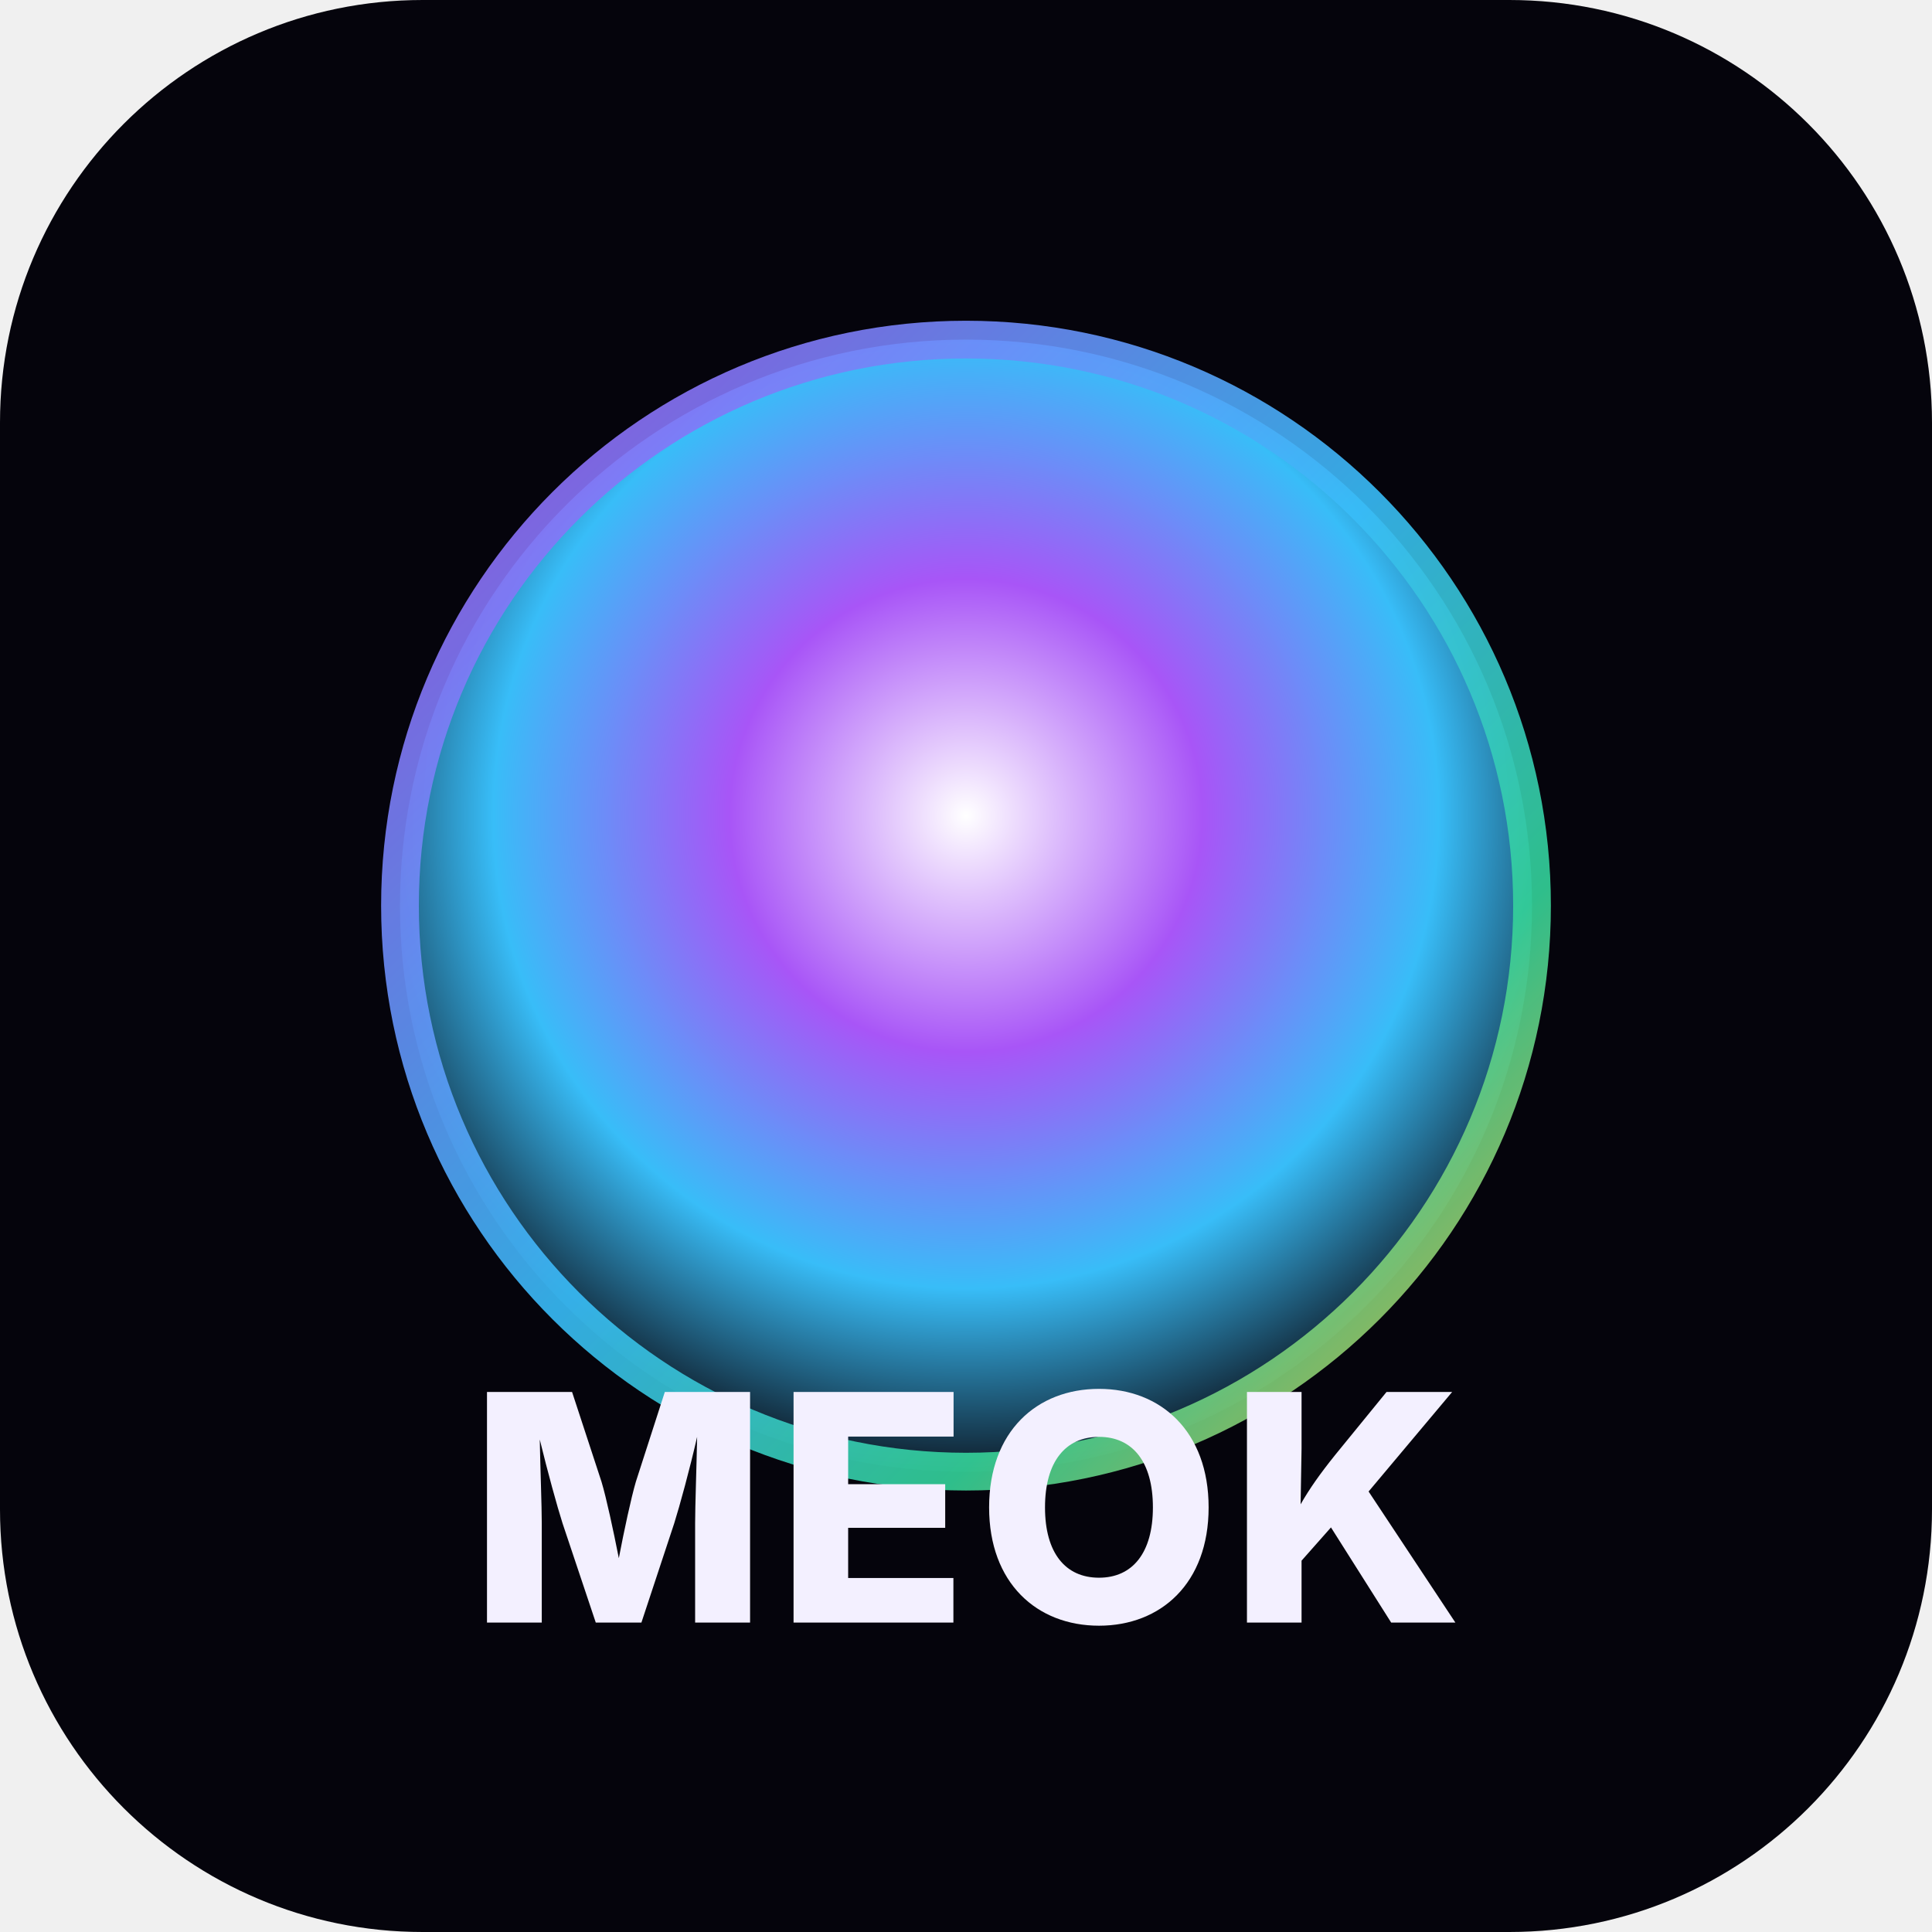
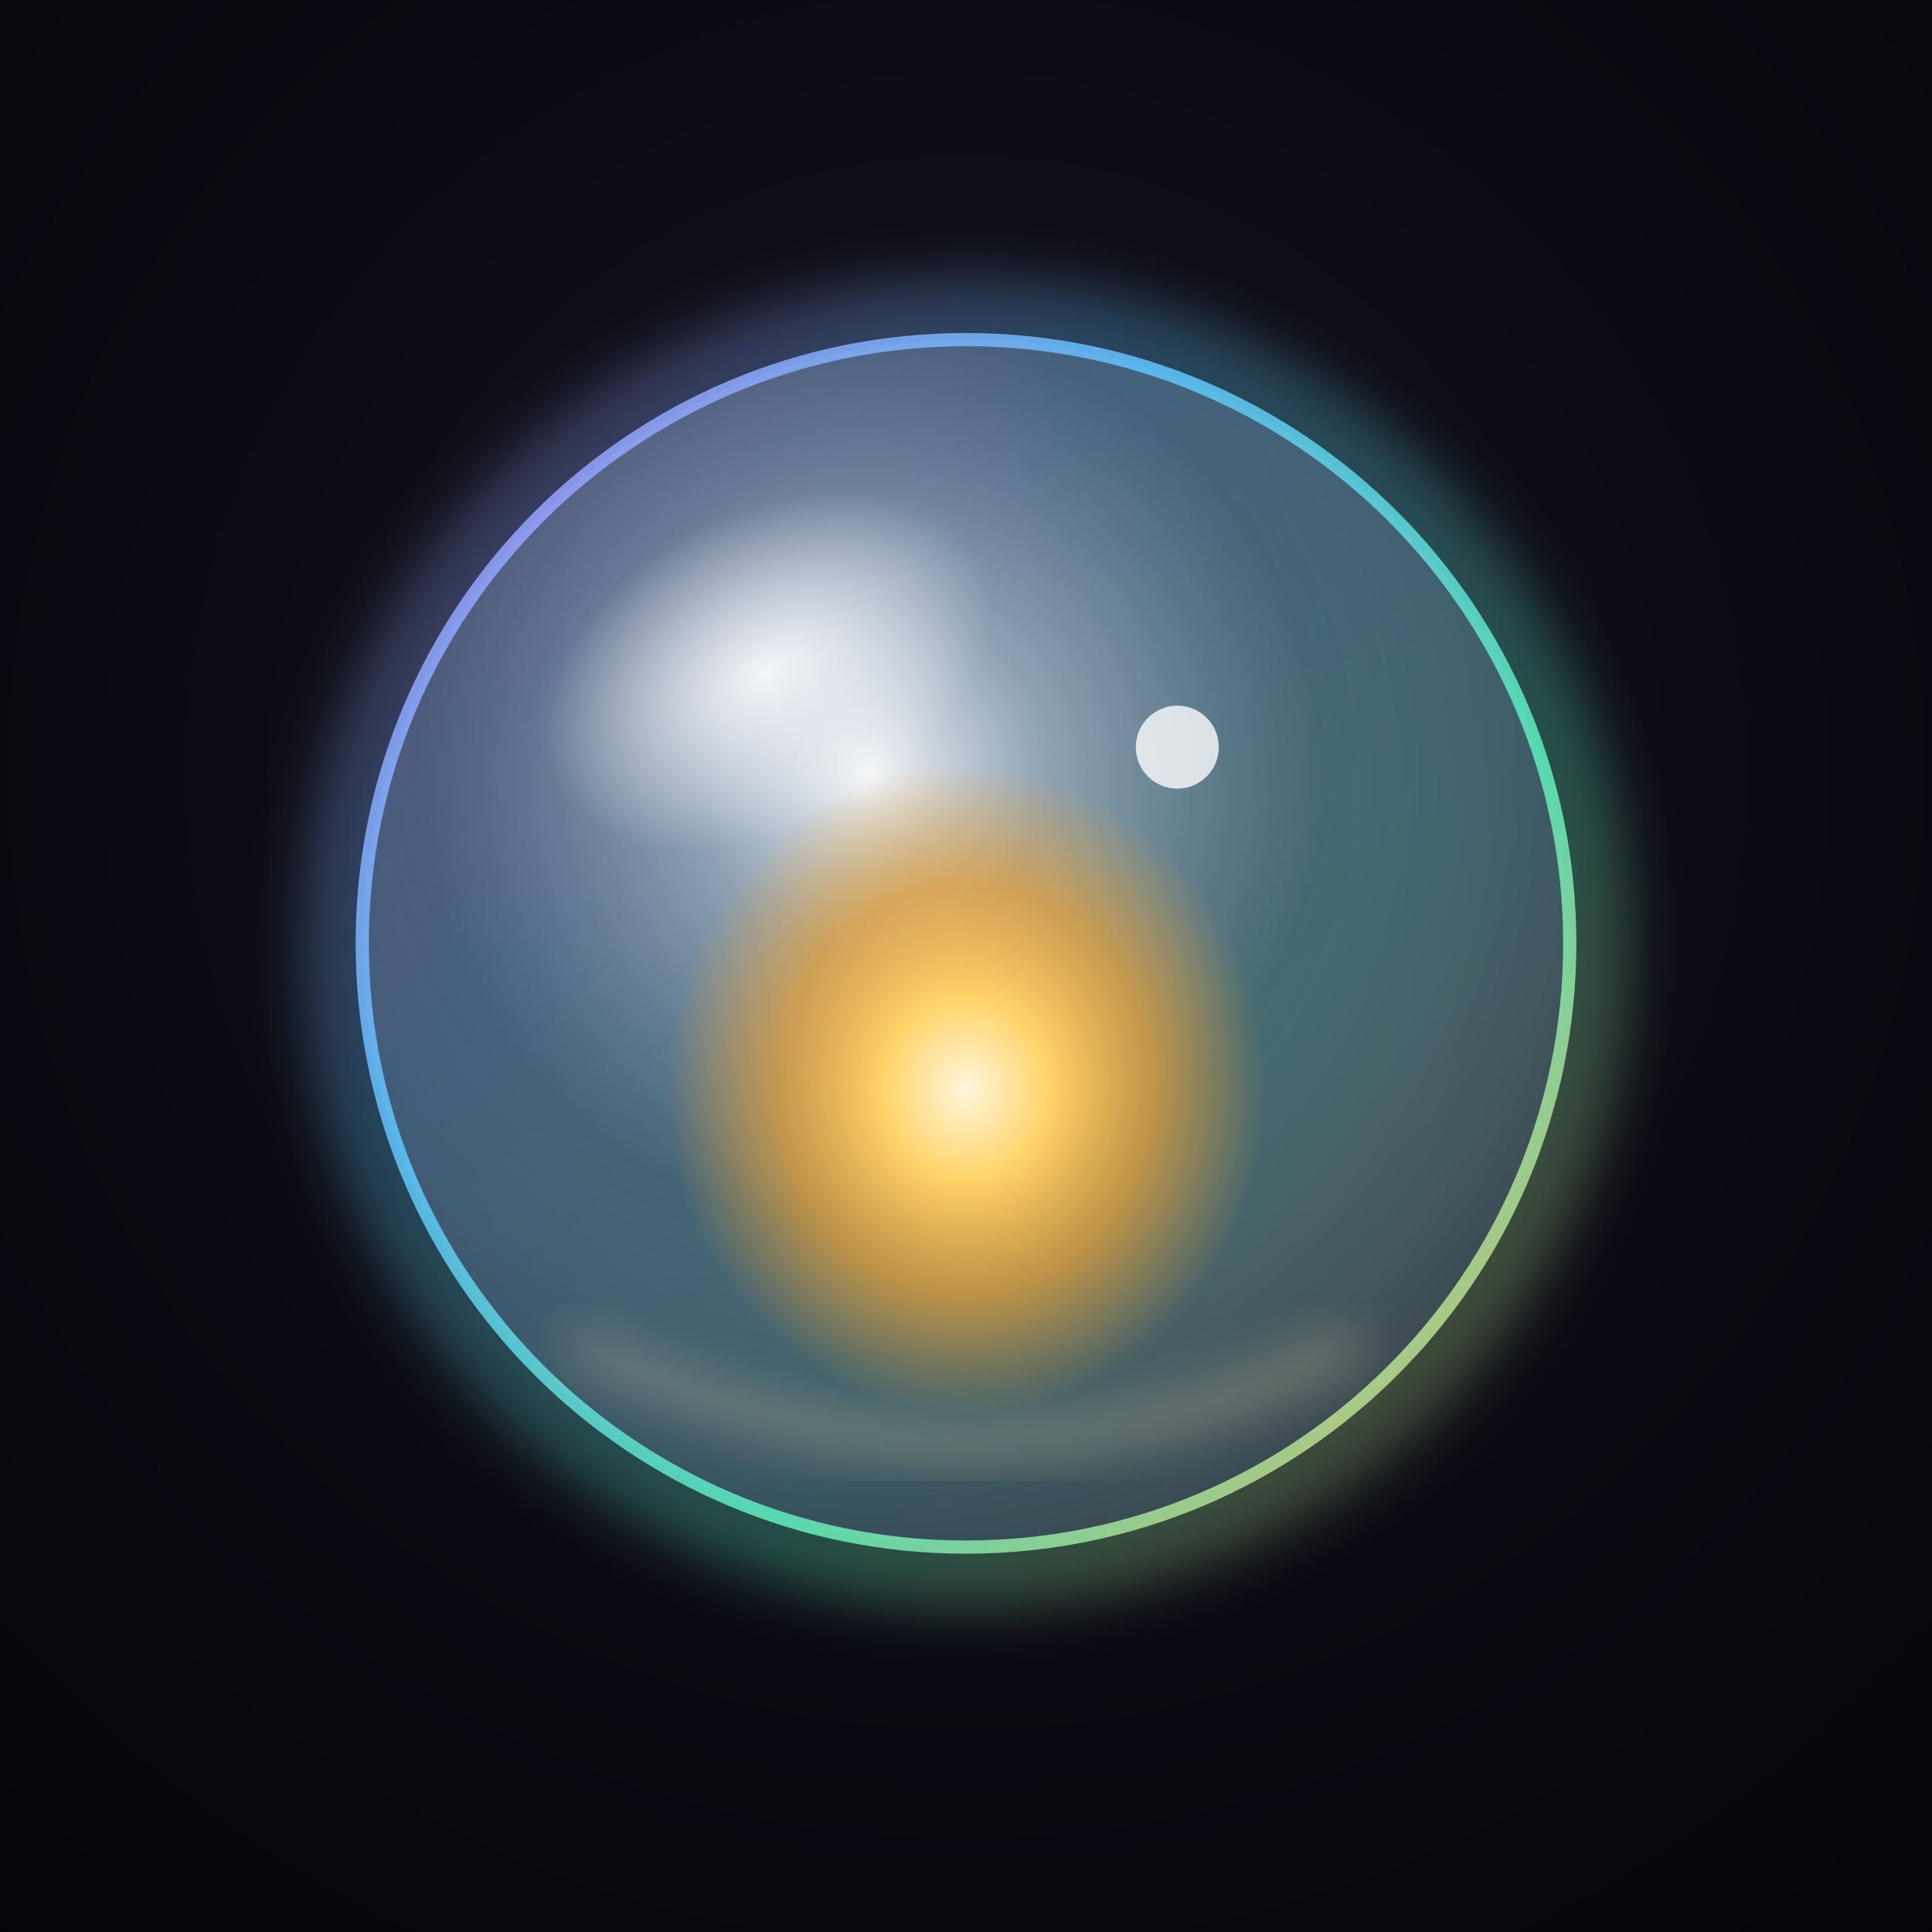
<svg xmlns="http://www.w3.org/2000/svg" viewBox="0 0 512 512" width="512" height="512">
  <defs>
-     <radialGradient id="g" cx="50%" cy="42%" r="60%">
-       <stop offset="0%" stop-color="#ffffff" />
-       <stop offset="35%" stop-color="#a855f7" />
-       <stop offset="70%" stop-color="#38bdf8" />
-       <stop offset="100%" stop-color="#0a0a12" />
+     <radialGradient id="bg" cx="50%" cy="40%" r="80%">
+       <stop offset="0%" stop-color="#16131f" />
+       <stop offset="58%" stop-color="#0b0a12" />
+       <stop offset="100%" stop-color="#050409" />
    </radialGradient>
-     <linearGradient id="ring" x1="0" y1="0" x2="1" y2="1">
-       <stop offset="0%" stop-color="#a855f7" />
-       <stop offset="50%" stop-color="#38bdf8" />
-       <stop offset="75%" stop-color="#34d399" />
-       <stop offset="100%" stop-color="#f5c542" />
+     <radialGradient id="glass" cx="42%" cy="36%" r="72%">
+       <stop offset="0%" stop-color="#ffffff" stop-opacity="0.95" />
+       <stop offset="20%" stop-color="#e3ecff" stop-opacity="0.55" />
+       <stop offset="52%" stop-color="#90a8cc" stop-opacity="0.28" />
+       <stop offset="100%" stop-color="#28324d" stop-opacity="0.60" />
+     </radialGradient>
+     <radialGradient id="core" cx="50%" cy="58%" r="42%">
+       <stop offset="0%" stop-color="#fff6dc" />
+       <stop offset="28%" stop-color="#ffd368" />
+       <stop offset="62%" stop-color="#e8a23a" stop-opacity="0.75" />
+       <stop offset="100%" stop-color="#e8a23a" stop-opacity="0" />
+     </radialGradient>
+     <linearGradient id="irid" x1="0" y1="0" x2="1" y2="1">
+       <stop offset="0%" stop-color="#bd8cff" />
+       <stop offset="34%" stop-color="#5ec6ff" />
+       <stop offset="66%" stop-color="#5ef0c0" />
+       <stop offset="100%" stop-color="#ffd36b" />
    </linearGradient>
+     <radialGradient id="spec" cx="50%" cy="50%" r="50%">
+       <stop offset="0%" stop-color="#ffffff" stop-opacity="0.96" />
+       <stop offset="100%" stop-color="#ffffff" stop-opacity="0" />
+     </radialGradient>
+     <filter id="soft" x="-40%" y="-40%" width="180%" height="180%">
+       <feGaussianBlur stdDeviation="7" />
+     </filter>
  </defs>
-   <rect width="512" height="512" rx="112" fill="#05040c" />
-   <circle cx="256" cy="240" r="150" fill="url(#g)" />
-   <circle cx="256" cy="240" r="150" fill="none" stroke="url(#ring)" stroke-width="10" opacity="0.9" />
-   <text x="256" y="430" font-family="-apple-system,Segoe UI,sans-serif" font-size="84" font-weight="800" fill="#f3f0ff" text-anchor="middle" letter-spacing="2">MEOK</text>
+   <rect width="512" height="512" rx="0" fill="url(#bg)" />
+   <circle cx="256" cy="250" r="176" fill="url(#irid)" opacity="0.30" filter="url(#soft)" />
+   <circle cx="256" cy="250" r="160" fill="url(#glass)" />
+   <ellipse cx="256" cy="272" rx="94" ry="104" fill="url(#core)" />
+   <circle cx="256" cy="250" r="160" fill="none" stroke="url(#irid)" stroke-width="3.5" opacity="0.85" />
+   <ellipse cx="203" cy="178" rx="64" ry="42" fill="url(#spec)" transform="rotate(-28 203 178)" opacity="0.92" />
+   <circle cx="312" cy="198" r="11" fill="#ffffff" opacity="0.78" />
+   <path d="M152 356 Q256 408 360 356" fill="none" stroke="#ffe9b0" stroke-width="6" opacity="0.45" filter="url(#soft)" />
</svg>
